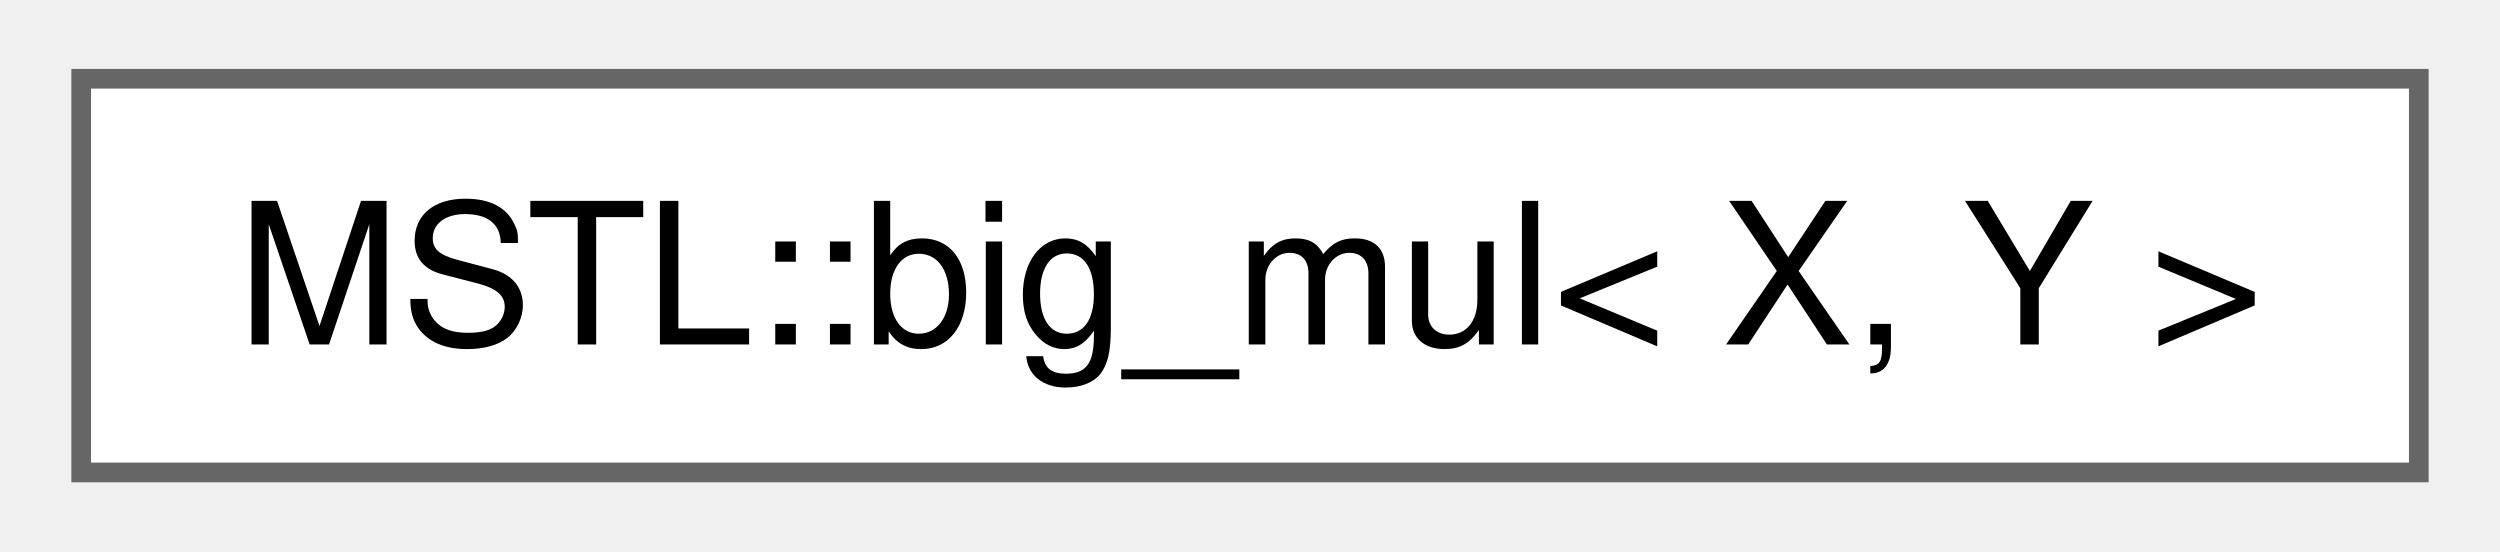
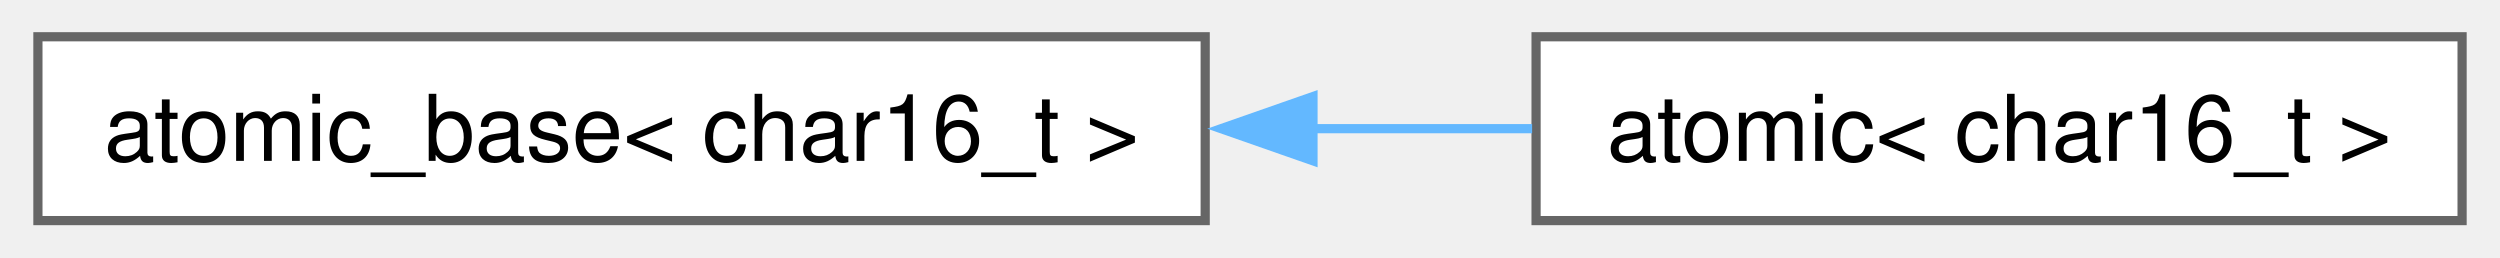
- <svg xmlns="http://www.w3.org/2000/svg" xmlns:xlink="http://www.w3.org/1999/xlink" width="127pt" height="28pt" viewBox="0.00 0.00 126.75 28.00">
+ <svg xmlns="http://www.w3.org/2000/svg" xmlns:xlink="http://www.w3.org/1999/xlink" width="272pt" height="28pt" viewBox="0.00 0.00 271.75 28.00">
  <g id="graph0" class="graph" transform="scale(1 1) rotate(0) translate(4 24)">
    <g id="Node000000" class="node">
      <g id="a_Node000000">
-         <a xlink:href="struct_m_s_t_l_1_1big__mul.html" target="_top" xlink:title="无符号大整数乘法">
-           <polygon fill="white" stroke="#666666" points="118.75,-20 0,-20 0,0 118.75,0 118.75,-20" />
-           <text text-anchor="middle" x="59.38" y="-6.5" font-family="Helvetica,sans-Serif" font-size="10.00">MSTL::big_mul&lt; X, Y &gt;</text>
+         <a xlink:href="structatomic__base.html" target="_top" xlink:title=" ">
+           <polygon fill="white" stroke="#666666" points="127,-20 0,-20 0,0 127,0 127,-20" />
+           <text text-anchor="middle" x="63.5" y="-6.5" font-family="Helvetica,sans-Serif" font-size="10.00">atomic_base&lt; char16_t &gt;</text>
+         </a>
+       </g>
+     </g>
+     <g id="Node000001" class="node">
+       <g id="a_Node000001">
+         <a xlink:href="structatomic_3_01char16__t_01_4.html" target="_top" xlink:title="char16_t类型的原子特化">
+           <polygon fill="white" stroke="#666666" points="263.75,-20 163,-20 163,0 263.75,0 263.75,-20" />
+           <text text-anchor="middle" x="213.38" y="-6.5" font-family="Helvetica,sans-Serif" font-size="10.00">atomic&lt; char16_t &gt;</text>
+         </a>
+       </g>
+     </g>
+     <g id="edge3_Node000000_Node000001" class="edge">
+       <g id="a_edge3_Node000000_Node000001">
+         <a xlink:title=" ">
+           <path fill="none" stroke="#63b8ff" d="M138.64,-10C146.75,-10 154.85,-10 162.57,-10" />
+           <polygon fill="#63b8ff" stroke="#63b8ff" points="138.73,-6.5 128.73,-10 138.73,-13.5 138.73,-6.5" />
        </a>
      </g>
    </g>
  </g>
</svg>
